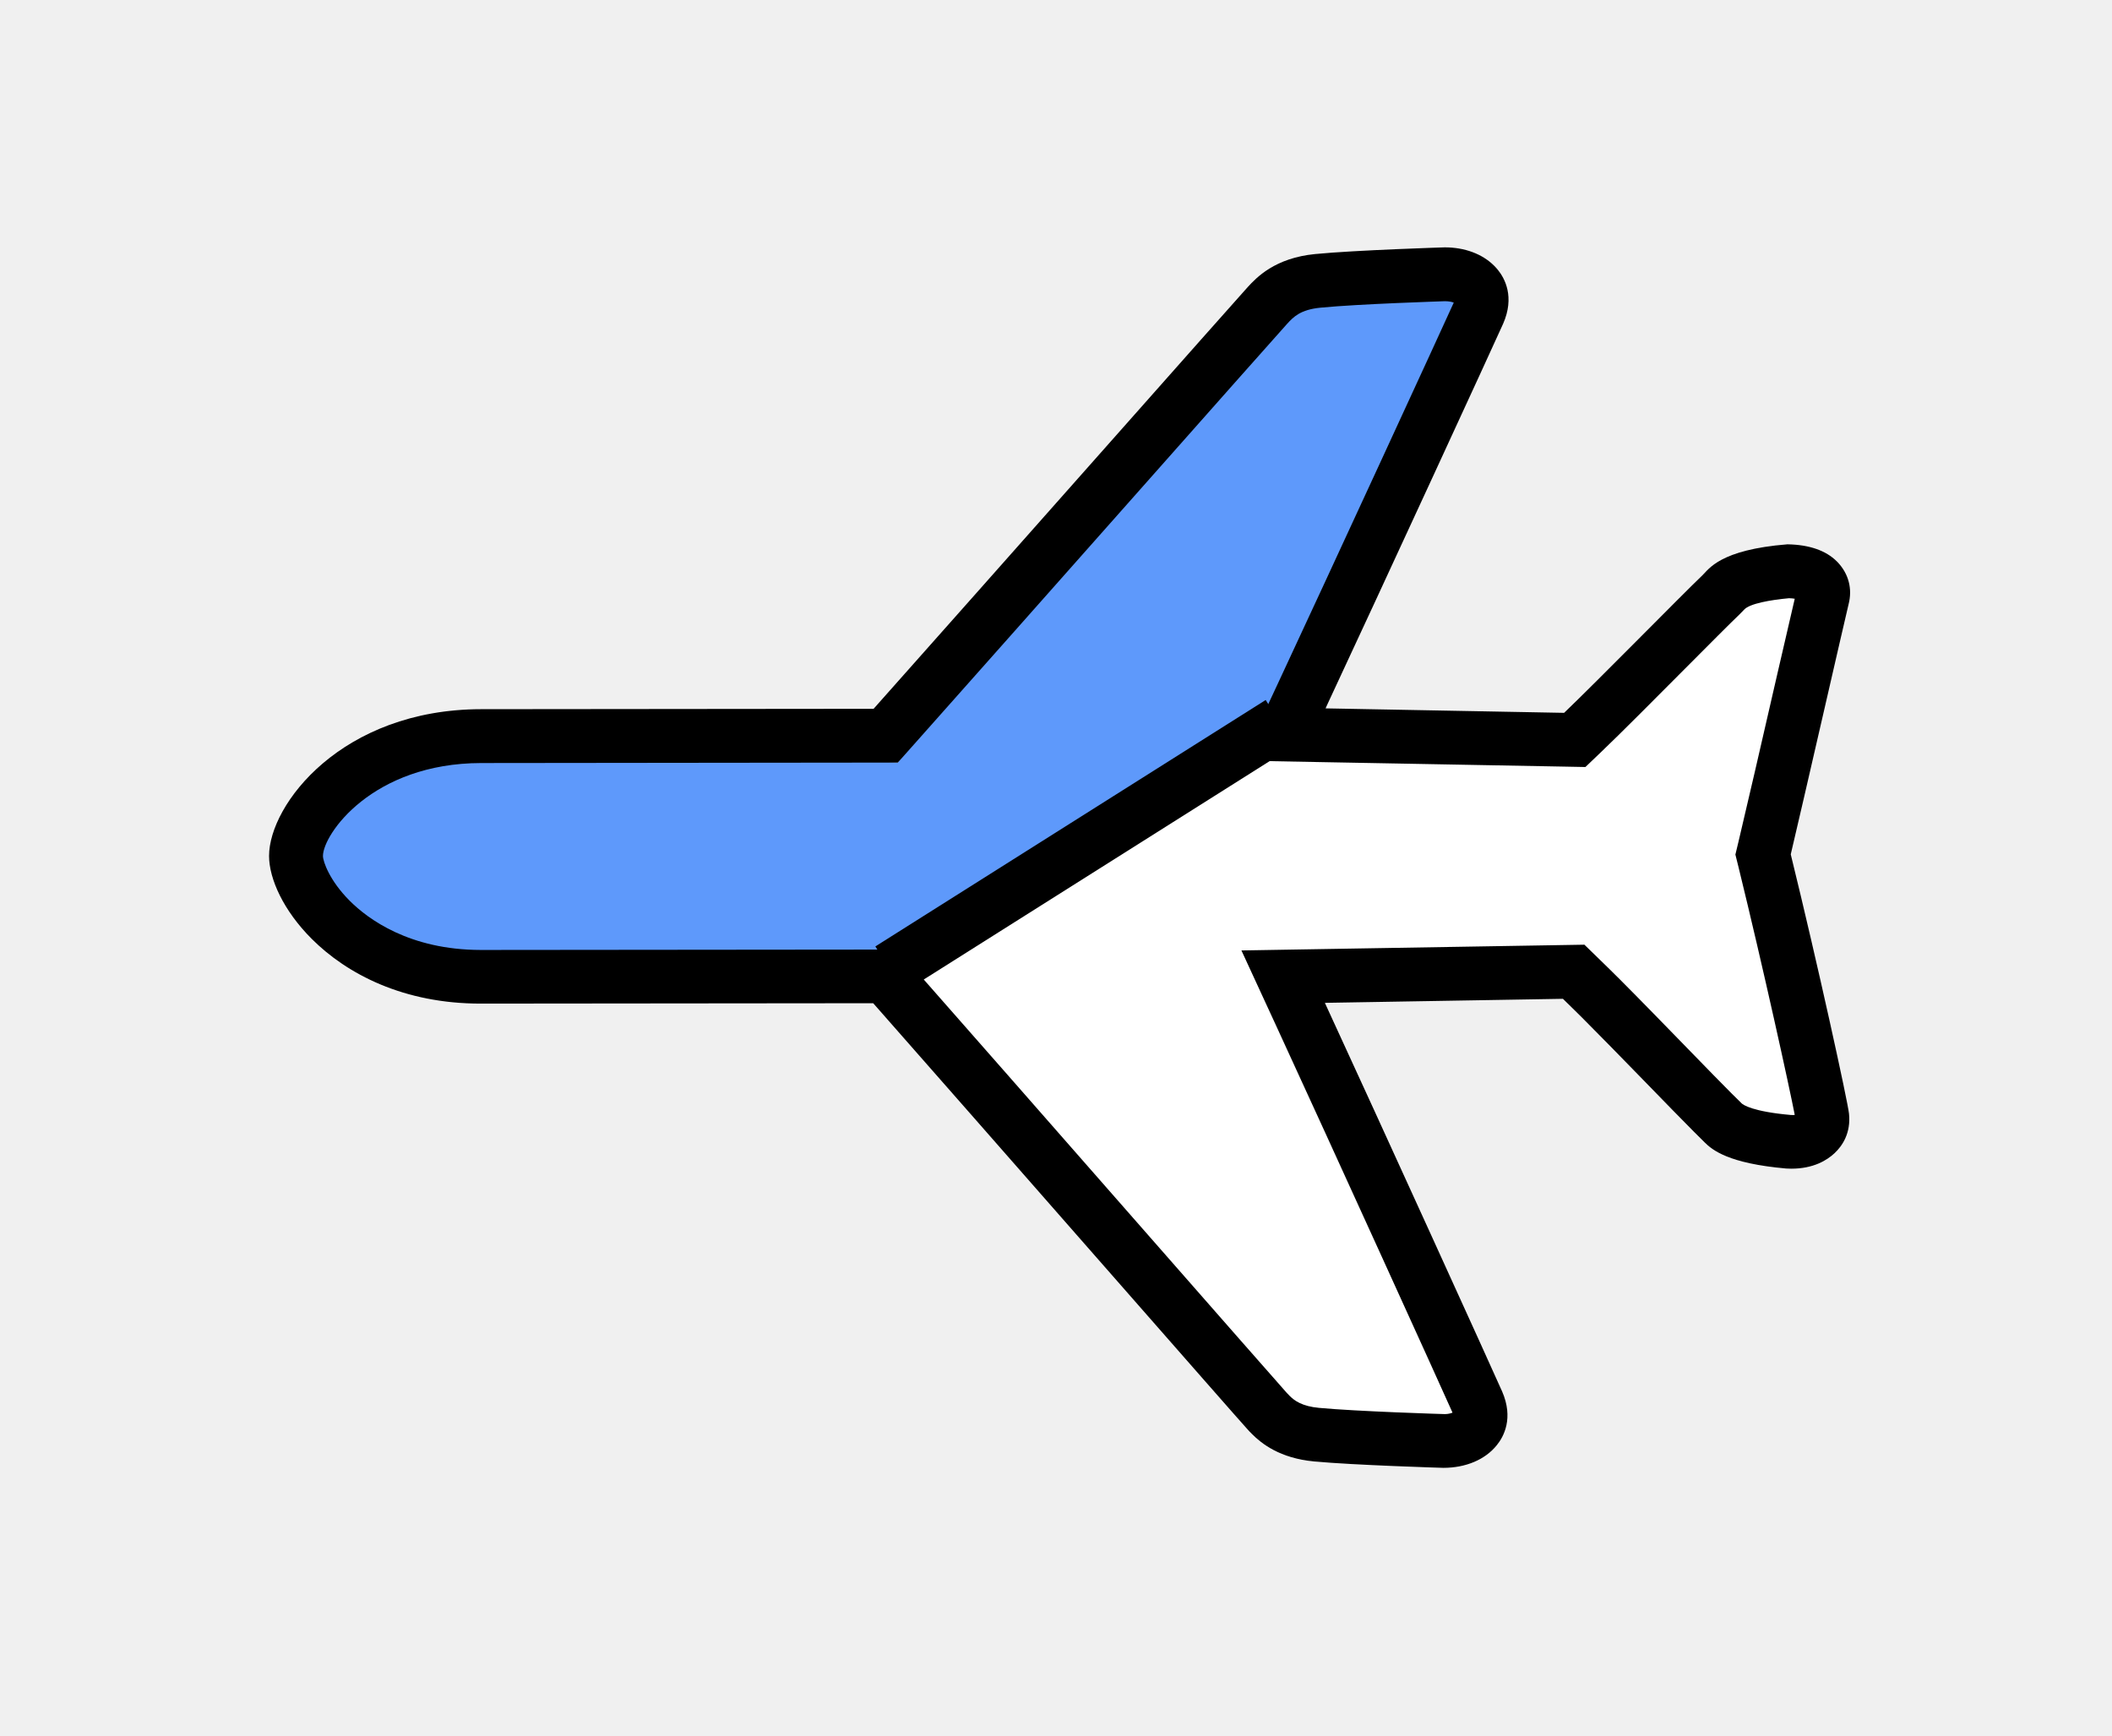
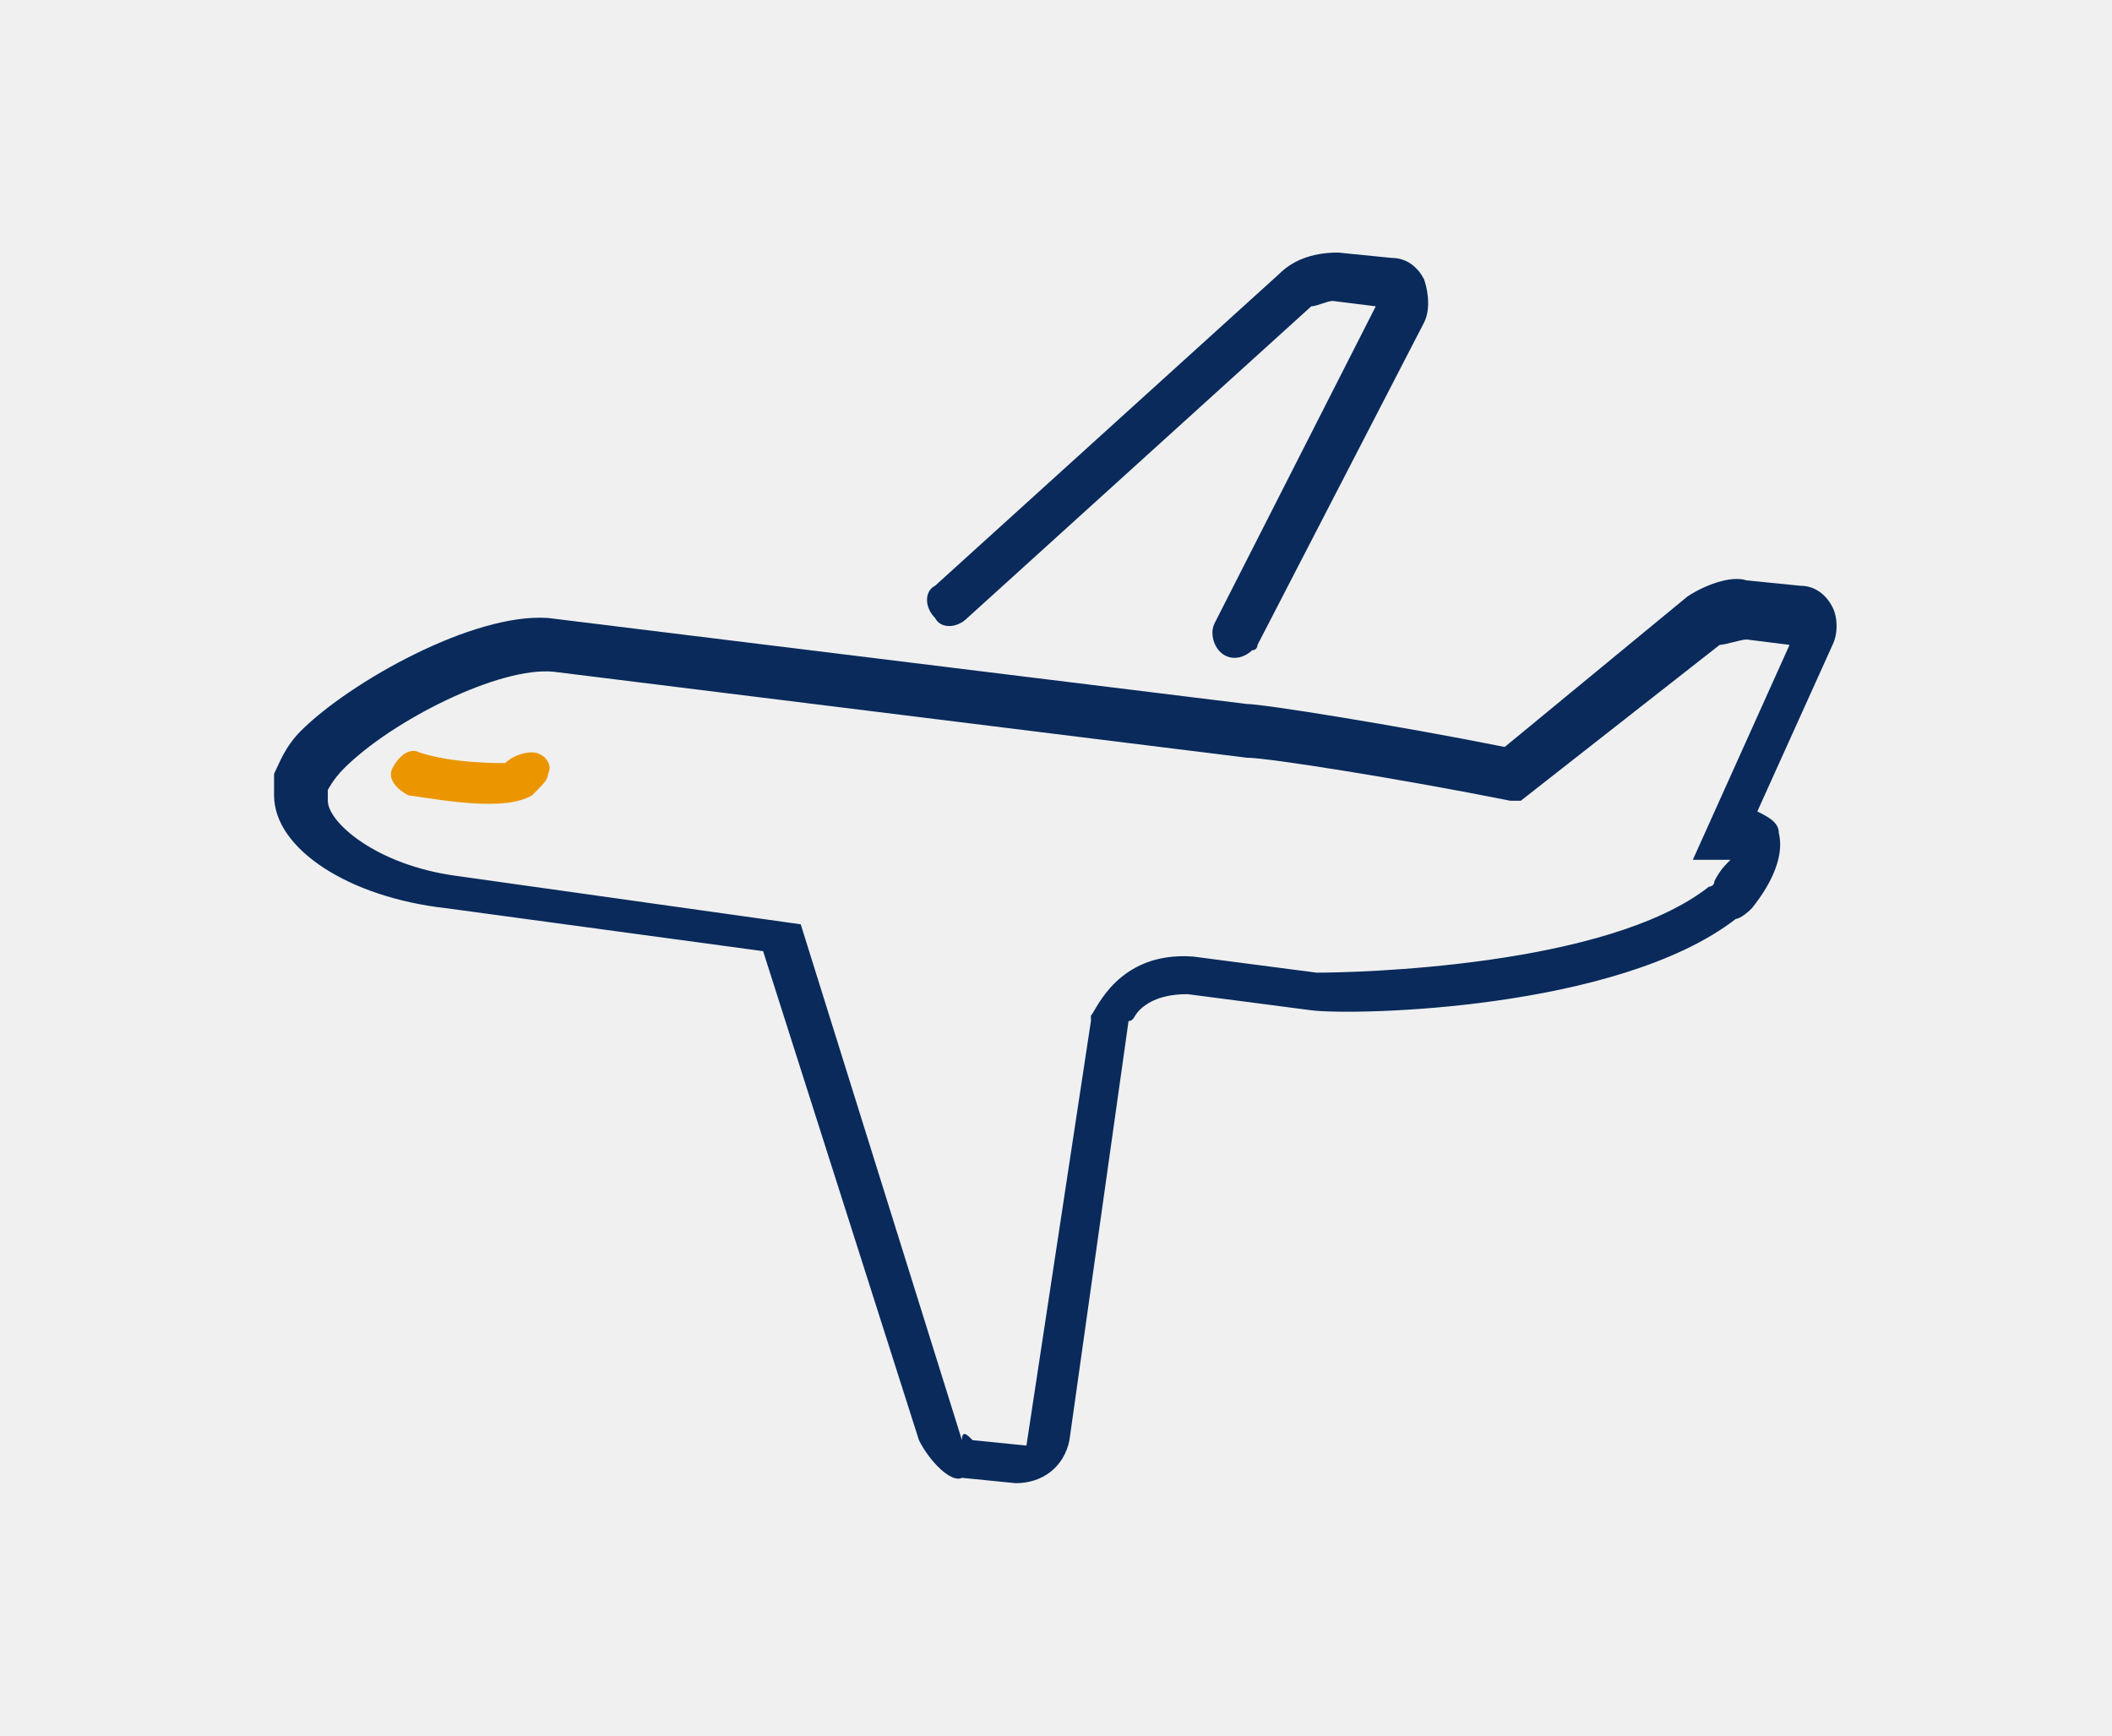
- <svg xmlns="http://www.w3.org/2000/svg" xmlns:xlink="http://www.w3.org/1999/xlink" version="1.1" id="Capa_1" x="0px" y="0px" width="39.25px" height="32.25px" viewBox="0 0 39.25 32.25" enable-background="new 0 0 39.25 32.25" xml:space="preserve">
+ <svg xmlns="http://www.w3.org/2000/svg" version="1.1" id="Capa_1" x="0px" y="0px" viewBox="0 0 39.3 32.3" style="enable-background:new 0 0 39.3 32.3;" xml:space="preserve">
+   <style type="text/css">
+ 	.st0{fill:none;}
+ 	.st1{fill:none;stroke:#000000;stroke-miterlimit:10;}
+ 	.st2{fill:#092A5B;}
+ 	.st3{fill:#EB9600;}
+ </style>
  <g>
    <g>
-       <path fill="none" d="M938,1051.89" />
-       <line fill="none" stroke="#000000" stroke-miterlimit="10" x1="125.848" y1="667.158" x2="118.594" y2="671.738" />
+       <path class="st0" d="M938,1051.9" />
+       <line class="st1" x1="125.8" y1="667.2" x2="118.6" y2="671.7" />
    </g>
  </g>
-   <g>
-     <g>
-       <defs>
-         <rect id="SVGID_1_" x="-444" y="-904.72" width="1280" height="1260" />
-       </defs>
-       <clipPath id="SVGID_2_">
-         <use xlink:href="#SVGID_1_" overflow="visible" />
-       </clipPath>
-       <g clip-path="url(#SVGID_2_)" enable-background="new    ">
-         <g>
-           <g>
-             <defs>
-               <path id="SVGID_3_" d="M5.792,17.448c0.655,0.655,1.709,1.206,3.144,1.204l7.292-0.007c1.923,2.182,6.829,7.785,6.956,7.919        c0.022,0.025,0.049,0.054,0.082,0.086c0.177,0.178,0.518,0.451,1.155,0.511c0.749,0.07,2.405,0.119,2.405,0.119        c0.415-0.001,0.774-0.152,0.99-0.42c0.131-0.16,0.316-0.504,0.1-1c-0.132-0.303-2.288-5.043-3.294-7.222l4.424-0.075        c0.097,0.096,0.219,0.213,0.353,0.347c0.664,0.664,1.671,1.713,2.083,2.125c0.054,0.055,0.098,0.099,0.13,0.129        c0.004,0.004,0.01,0.01,0.015,0.015c0.014,0.015,0.031,0.032,0.05,0.05c0.146,0.146,0.449,0.394,1.519,0.488l0.094,0.003        c0.412,0,0.664-0.157,0.804-0.288c0.143-0.134,0.307-0.373,0.268-0.738c-0.022-0.219-0.579-2.77-1.082-4.816        c0.192-0.804,1.025-4.449,1.074-4.645c0.075-0.287,0.003-0.565-0.2-0.782c-0.007-0.007-0.012-0.012-0.017-0.017        c-0.204-0.204-0.515-0.311-0.919-0.318c-1.258,0.101-1.459,0.461-1.581,0.577c-0.379,0.361-1.933,1.946-2.569,2.555        l-4.434-0.083c1.011-2.165,3.168-6.847,3.301-7.149c0.218-0.499,0.031-0.842-0.099-1.002        c-0.021-0.026-0.044-0.051-0.069-0.076c-0.218-0.218-0.547-0.342-0.92-0.341c0,0-1.65,0.051-2.403,0.124        C23.69,4.794,23.35,5.16,23.19,5.333c-0.112,0.118-5.028,5.675-6.955,7.84L8.941,13.18C6.356,13.183,5,14.949,5,15.909        C5.001,16.334,5.269,16.925,5.792,17.448" />
-             </defs>
-             <use xlink:href="#SVGID_3_" overflow="visible" fill-rule="evenodd" clip-rule="evenodd" fill="#FFFFFF" />
-             <clipPath id="SVGID_4_">
-               <use xlink:href="#SVGID_3_" overflow="visible" />
-             </clipPath>
-             <g clip-path="url(#SVGID_4_)">
-               <defs>
-                 <rect id="SVGID_5_" x="4.383" y="4.28" width="30" height="23" />
-               </defs>
-               <clipPath id="SVGID_6_">
-                 <use xlink:href="#SVGID_5_" overflow="visible" />
-               </clipPath>
-             </g>
-           </g>
-         </g>
-       </g>
-     </g>
-   </g>
-   <g>
-     <defs>
-       <path id="SVGID_7_" d="M24.176,13.671l-7.2,4.314l-9.157,0.543c-4.808-3.866-0.641-4.918-0.641-4.918l9.507,0.562l7.171-8.983    l3.372,0.119l-2.594,7.856" />
-     </defs>
-     <clipPath id="SVGID_8_">
-       <use xlink:href="#SVGID_7_" overflow="visible" />
-     </clipPath>
-     <g clip-path="url(#SVGID_8_)">
-       <defs>
-         <rect id="SVGID_9_" x="-444" y="-974.72" width="1280" height="1260" />
-       </defs>
-       <clipPath id="SVGID_10_">
-         <use xlink:href="#SVGID_9_" overflow="visible" />
-       </clipPath>
-       <rect x="0.502" y="0.19" clip-path="url(#SVGID_10_)" fill="#5E99FB" width="31.726" height="23.339" />
-     </g>
-   </g>
-   <g>
-     <g>
-       <defs>
-         <rect id="SVGID_11_" x="5" y="4.597" width="29.383" height="22.683" />
-       </defs>
-       <clipPath id="SVGID_12_">
-         <use xlink:href="#SVGID_11_" overflow="visible" />
-       </clipPath>
-       <g clip-path="url(#SVGID_12_)">
-         <defs>
-           <rect id="SVGID_13_" x="-444" y="-974.72" width="1280" height="1260" />
-         </defs>
-         <clipPath id="SVGID_14_">
-           <use xlink:href="#SVGID_13_" overflow="visible" />
-         </clipPath>
-         <g clip-path="url(#SVGID_14_)" enable-background="new    ">
-           <g>
-             <defs>
-               <rect id="SVGID_15_" x="4.383" y="4.28" width="30" height="23" />
-             </defs>
-             <clipPath id="SVGID_16_">
-               <use xlink:href="#SVGID_15_" overflow="visible" />
-             </clipPath>
-             <g clip-path="url(#SVGID_16_)">
-               <defs>
-                 <path id="SVGID_17_" d="M6.499,16.741c-0.372-0.372-0.496-0.727-0.497-0.832c-0.001-0.401,0.916-1.725,2.941-1.728         l7.295-0.008h0.447l0.298-0.335c0.956-1.075,2.651-2.985,4.126-4.651c1.397-1.577,2.716-3.065,2.815-3.173         c0.113-0.122,0.242-0.26,0.618-0.296c0.709-0.07,2.308-0.119,2.308-0.12c0.077,0,0.132,0.012,0.167,0.026         c-0.173,0.387-2.299,5.002-3.287,7.119l-0.651,1.393l1.538,0.029l4.434,0.082l0.413,0.008l0.298-0.285         c0.354-0.338,0.992-0.979,1.555-1.545c0.446-0.448,0.844-0.848,1.012-1.008c0.026-0.025,0.054-0.054,0.086-0.088         c0.1-0.111,0.488-0.18,0.833-0.211c0.042,0.001,0.078,0.005,0.106,0.01c-0.057,0.242-0.179,0.769-0.321,1.386         c-0.266,1.164-0.61,2.653-0.725,3.131l-0.057,0.237l0.059,0.237c0.463,1.888,0.947,4.098,1.044,4.601         c-0.008,0.002-0.016,0.003-0.024,0.003l-0.047-0.001c-0.716-0.063-0.89-0.19-0.917-0.217l-0.065-0.065l-0.113-0.111         c-0.18-0.179-0.473-0.481-0.802-0.819c-0.425-0.436-0.906-0.932-1.28-1.306c-0.138-0.138-0.263-0.26-0.364-0.358         l-0.297-0.289l-0.416,0.007l-4.424,0.074l-1.534,0.026l0.642,1.392c1.002,2.173,3.127,6.847,3.281,7.198         c-0.033,0.013-0.08,0.026-0.14,0.027c-0.017,0-1.634-0.049-2.342-0.116c-0.313-0.029-0.454-0.133-0.542-0.22l-0.055-0.057         c-0.098-0.107-1.403-1.596-2.786-3.172c-1.483-1.691-3.192-3.639-4.153-4.73l-0.3-0.339l-0.452,0.001l-7.291,0.007         C7.609,17.653,6.839,17.081,6.499,16.741 M5.792,17.448c0.655,0.655,1.709,1.206,3.144,1.204l7.292-0.007         c1.923,2.182,6.829,7.785,6.956,7.919c0.022,0.025,0.049,0.054,0.082,0.086c0.177,0.178,0.518,0.451,1.155,0.511         c0.749,0.07,2.405,0.119,2.405,0.119c0.415-0.001,0.774-0.152,0.99-0.42c0.131-0.16,0.316-0.504,0.1-1         c-0.132-0.303-2.288-5.043-3.294-7.222l4.424-0.075c0.097,0.096,0.219,0.213,0.353,0.347         c0.664,0.664,1.671,1.713,2.083,2.125c0.054,0.055,0.098,0.099,0.13,0.129c0.004,0.004,0.01,0.01,0.015,0.015         c0.014,0.015,0.031,0.032,0.05,0.05c0.146,0.146,0.449,0.394,1.519,0.488l0.094,0.003c0.412,0,0.664-0.157,0.804-0.288         c0.143-0.134,0.307-0.373,0.268-0.738c-0.022-0.219-0.579-2.77-1.082-4.816c0.192-0.804,1.025-4.449,1.074-4.645         c0.075-0.287,0.003-0.565-0.2-0.782c-0.007-0.007-0.012-0.012-0.017-0.017c-0.204-0.204-0.515-0.311-0.919-0.318         c-1.258,0.101-1.459,0.461-1.581,0.577c-0.379,0.361-1.933,1.946-2.569,2.555l-4.434-0.083         c1.011-2.165,3.168-6.847,3.301-7.149c0.218-0.499,0.031-0.842-0.099-1.002c-0.021-0.026-0.044-0.051-0.069-0.076         c-0.218-0.218-0.547-0.342-0.92-0.341c0,0-1.65,0.051-2.403,0.124C23.69,4.794,23.35,5.16,23.19,5.333         c-0.112,0.118-5.028,5.675-6.955,7.84L8.941,13.18C6.356,13.183,5,14.949,5,15.909C5.001,16.334,5.269,16.925,5.792,17.448" />
-               </defs>
-               <clipPath id="SVGID_18_">
-                 <use xlink:href="#SVGID_17_" overflow="visible" />
-               </clipPath>
-               <g clip-path="url(#SVGID_18_)">
-                 <defs>
-                   <rect id="SVGID_19_" x="4.383" y="4.28" width="30" height="23" />
-                 </defs>
-                 <clipPath id="SVGID_20_">
-                   <use xlink:href="#SVGID_19_" overflow="visible" />
-                 </clipPath>
-                 <rect x="0" y="-0.403" clip-path="url(#SVGID_20_)" width="39.383" height="32.683" />
-               </g>
-             </g>
-           </g>
-         </g>
-       </g>
-     </g>
-   </g>
-   <g>
-     <line fill="none" stroke="#000000" stroke-miterlimit="10" x1="16.535" y1="18.012" x2="23.789" y2="13.432" />
-   </g>
+   <path class="st2" d="M26.5,5.2c-0.1-0.2-0.3-0.4-0.6-0.4l-1-0.1c-0.4,0-0.8,0.1-1.1,0.4l-6.4,5.8c-0.2,0.1-0.2,0.4,0,0.6  c0.1,0.2,0.4,0.2,0.6,0l6.4-5.8c0.1,0,0.3-0.1,0.4-0.1l0.8,0.1l-3,5.9c-0.1,0.2,0,0.5,0.2,0.6s0.4,0,0.5-0.1c0.1,0,0.1-0.1,0.1-0.1  l3.1-6C26.6,5.8,26.6,5.5,26.5,5.2z" />
+   <path class="st2" d="M17.9,27.5l1,0.1c0.5,0,0.9-0.3,1-0.8L21,19c0.1,0,0.1-0.1,0.2-0.2c0.2-0.2,0.5-0.3,0.9-0.3l2.3,0.3  c0.8,0.1,5.7,0,7.9-1.7c0,0,0.1,0,0.3-0.2c0.4-0.5,0.6-1,0.5-1.4c0-0.2-0.2-0.3-0.4-0.4l1.4-3.1c0.1-0.2,0.1-0.5,0-0.7  s-0.3-0.4-0.6-0.4l-1-0.1c-0.3-0.1-0.8,0.1-1.1,0.3L28,13.9c-2-0.4-4.5-0.8-4.8-0.8l-13-1.6c-1.4-0.1-3.7,1.2-4.6,2.1  c-0.3,0.3-0.4,0.6-0.5,0.8c0,0.2,0,0.3,0,0.4c0,1,1.4,1.9,3.2,2.1l5.9,0.8l2.9,9.1C17.3,27.2,17.7,27.6,17.9,27.5z M17.9,26.8  l-3-9.6l-6.4-0.9c-1.5-0.2-2.4-1-2.4-1.4v-0.1v-0.1c0,0,0.1-0.2,0.3-0.4c0.9-0.9,2.9-1.9,3.9-1.8l12.9,1.6c0.4,0,2.9,0.4,4.9,0.8  h0.2L32,12c0.1,0,0.4-0.1,0.5-0.1l0.8,0.1l-1.8,4H32c0.1,0,0.1,0,0.2,0c-0.1,0.1-0.2,0.2-0.3,0.4c0,0.1-0.1,0.1-0.1,0.1  c-1.9,1.5-6.6,1.6-7.3,1.6l-2.3-0.3c-1.4-0.1-1.8,1-1.9,1.1V19l-1.2,7.9l-1-0.1C18,26.7,17.9,26.6,17.9,26.8z" />
+   <path class="st3" d="M9.9,14c-0.2,0-0.4,0.1-0.5,0.2c-0.2,0-1,0-1.6-0.2c-0.2-0.1-0.4,0.1-0.5,0.3s0.1,0.4,0.3,0.5  c0.7,0.1,1.8,0.3,2.3,0l0.1-0.1c0.1-0.1,0.2-0.2,0.2-0.3C10.3,14.2,10.1,14,9.9,14z" />
</svg>
